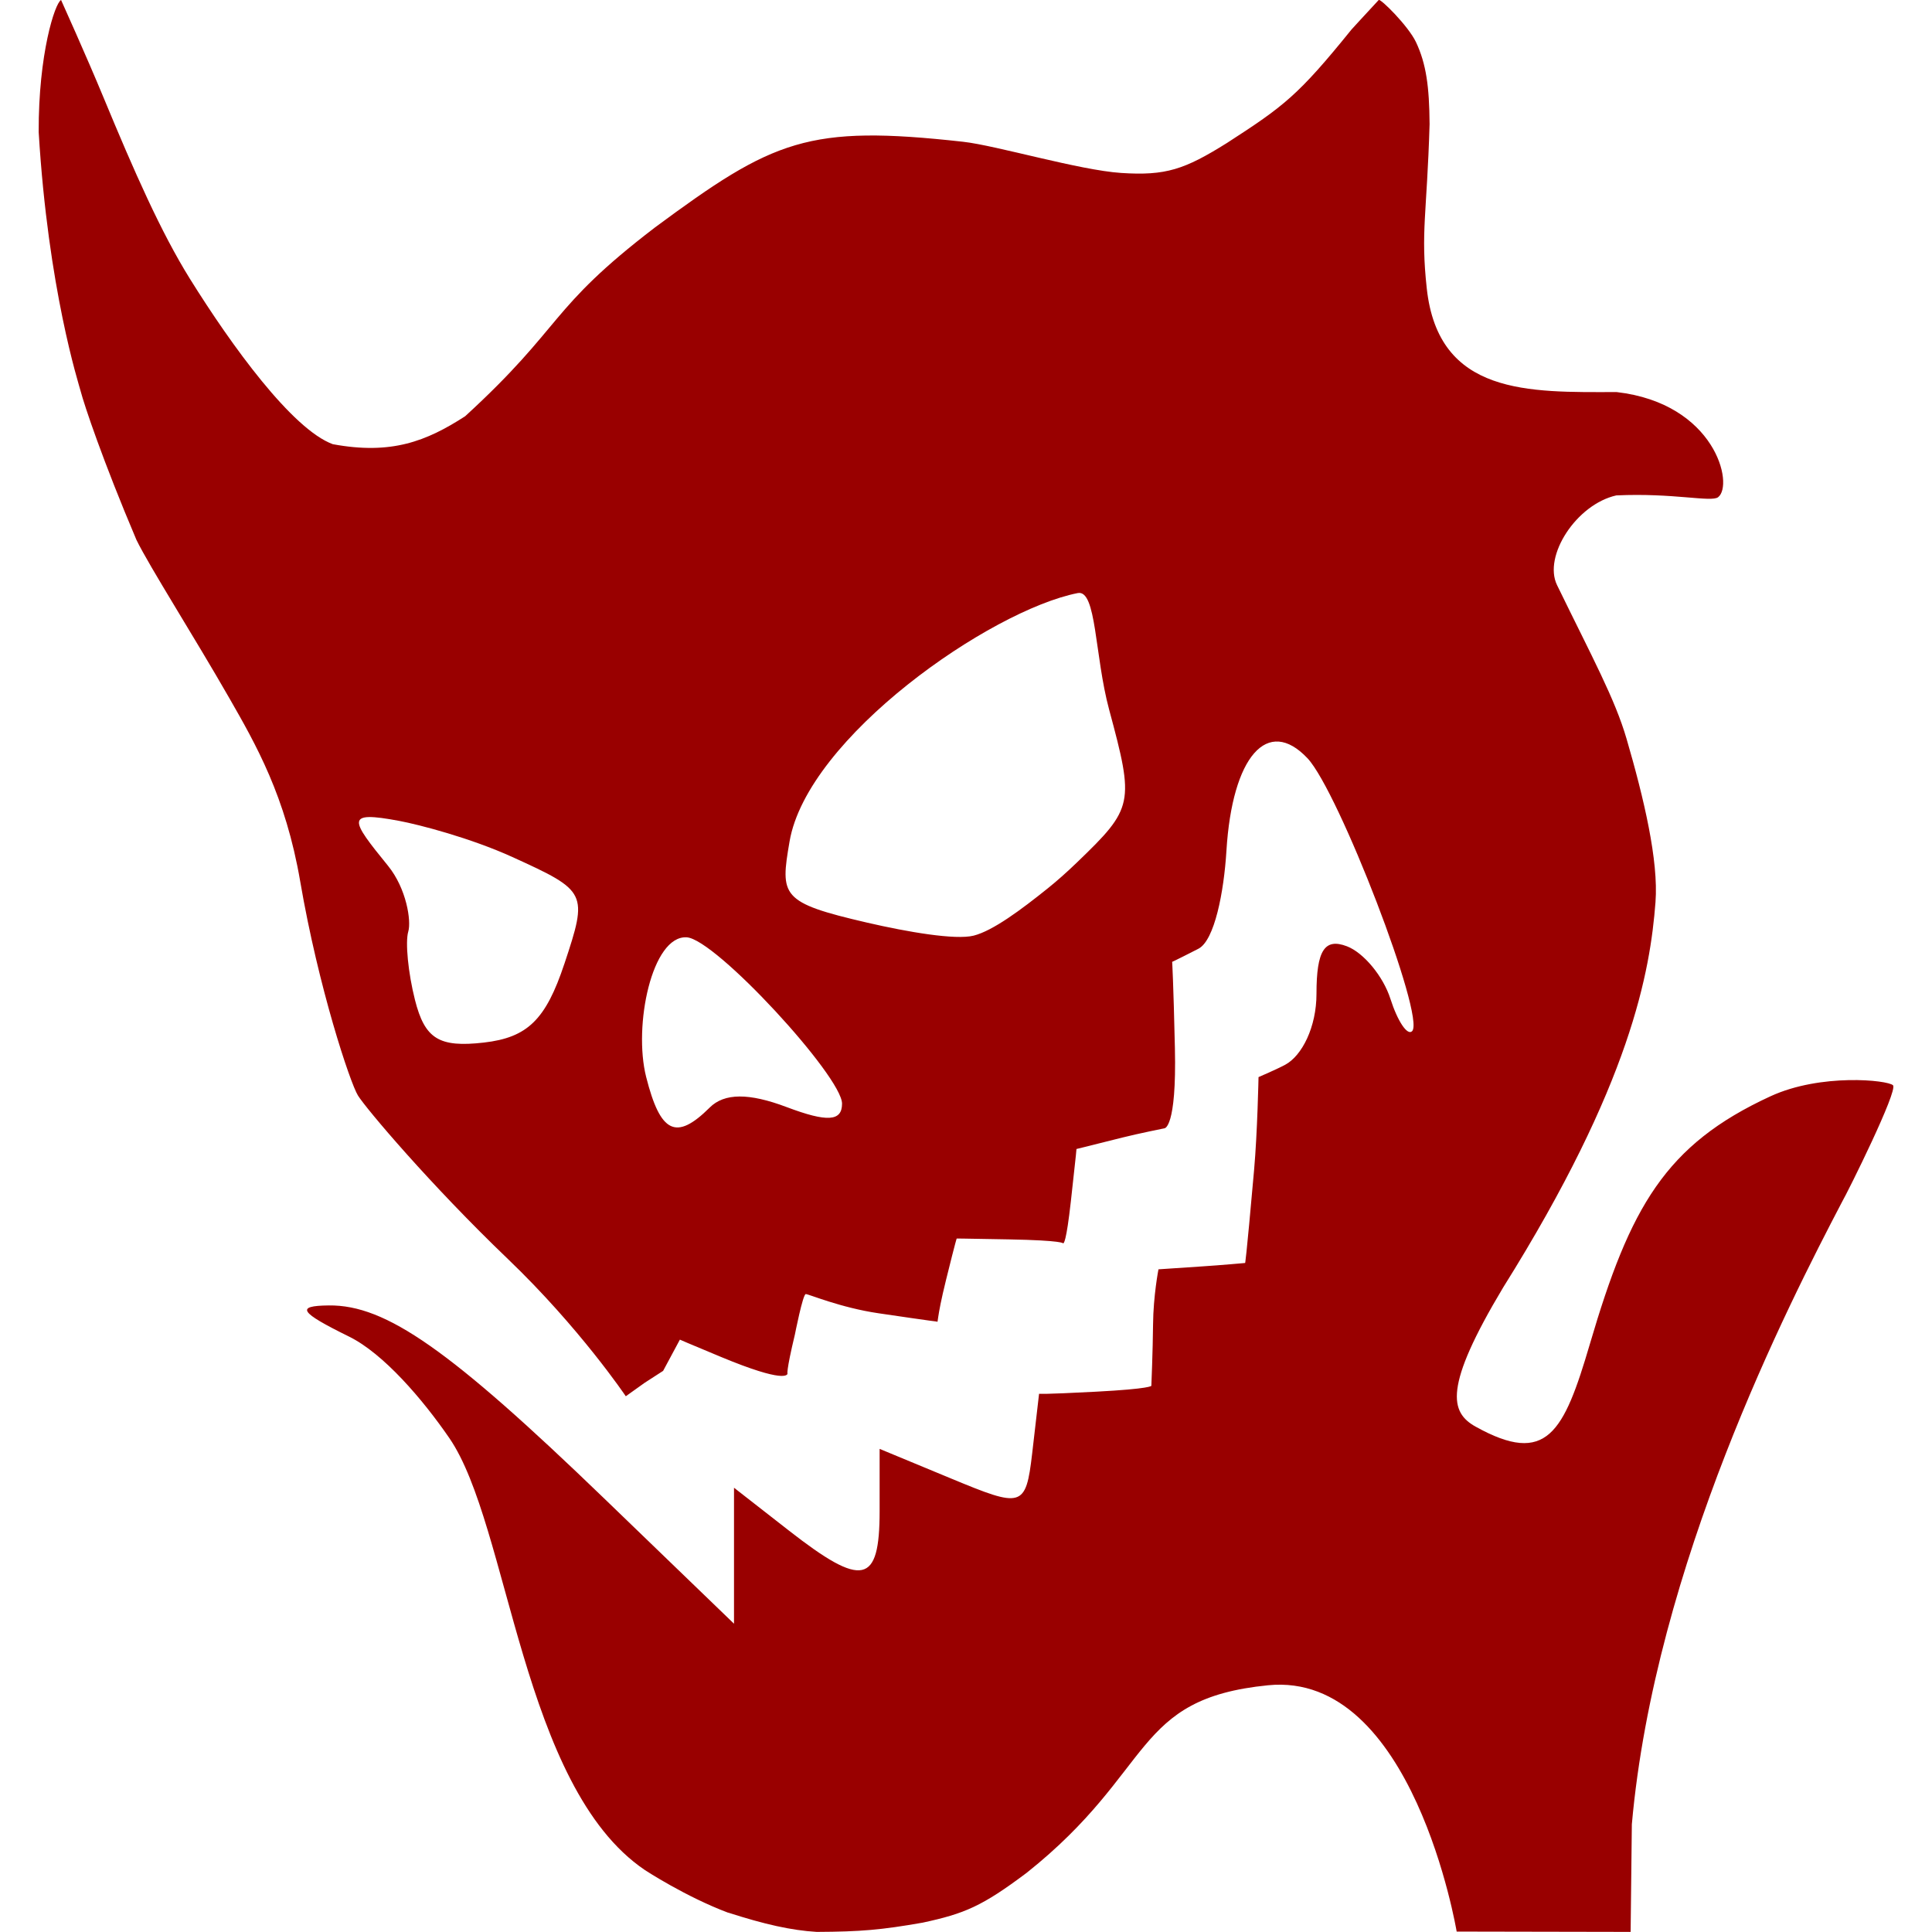
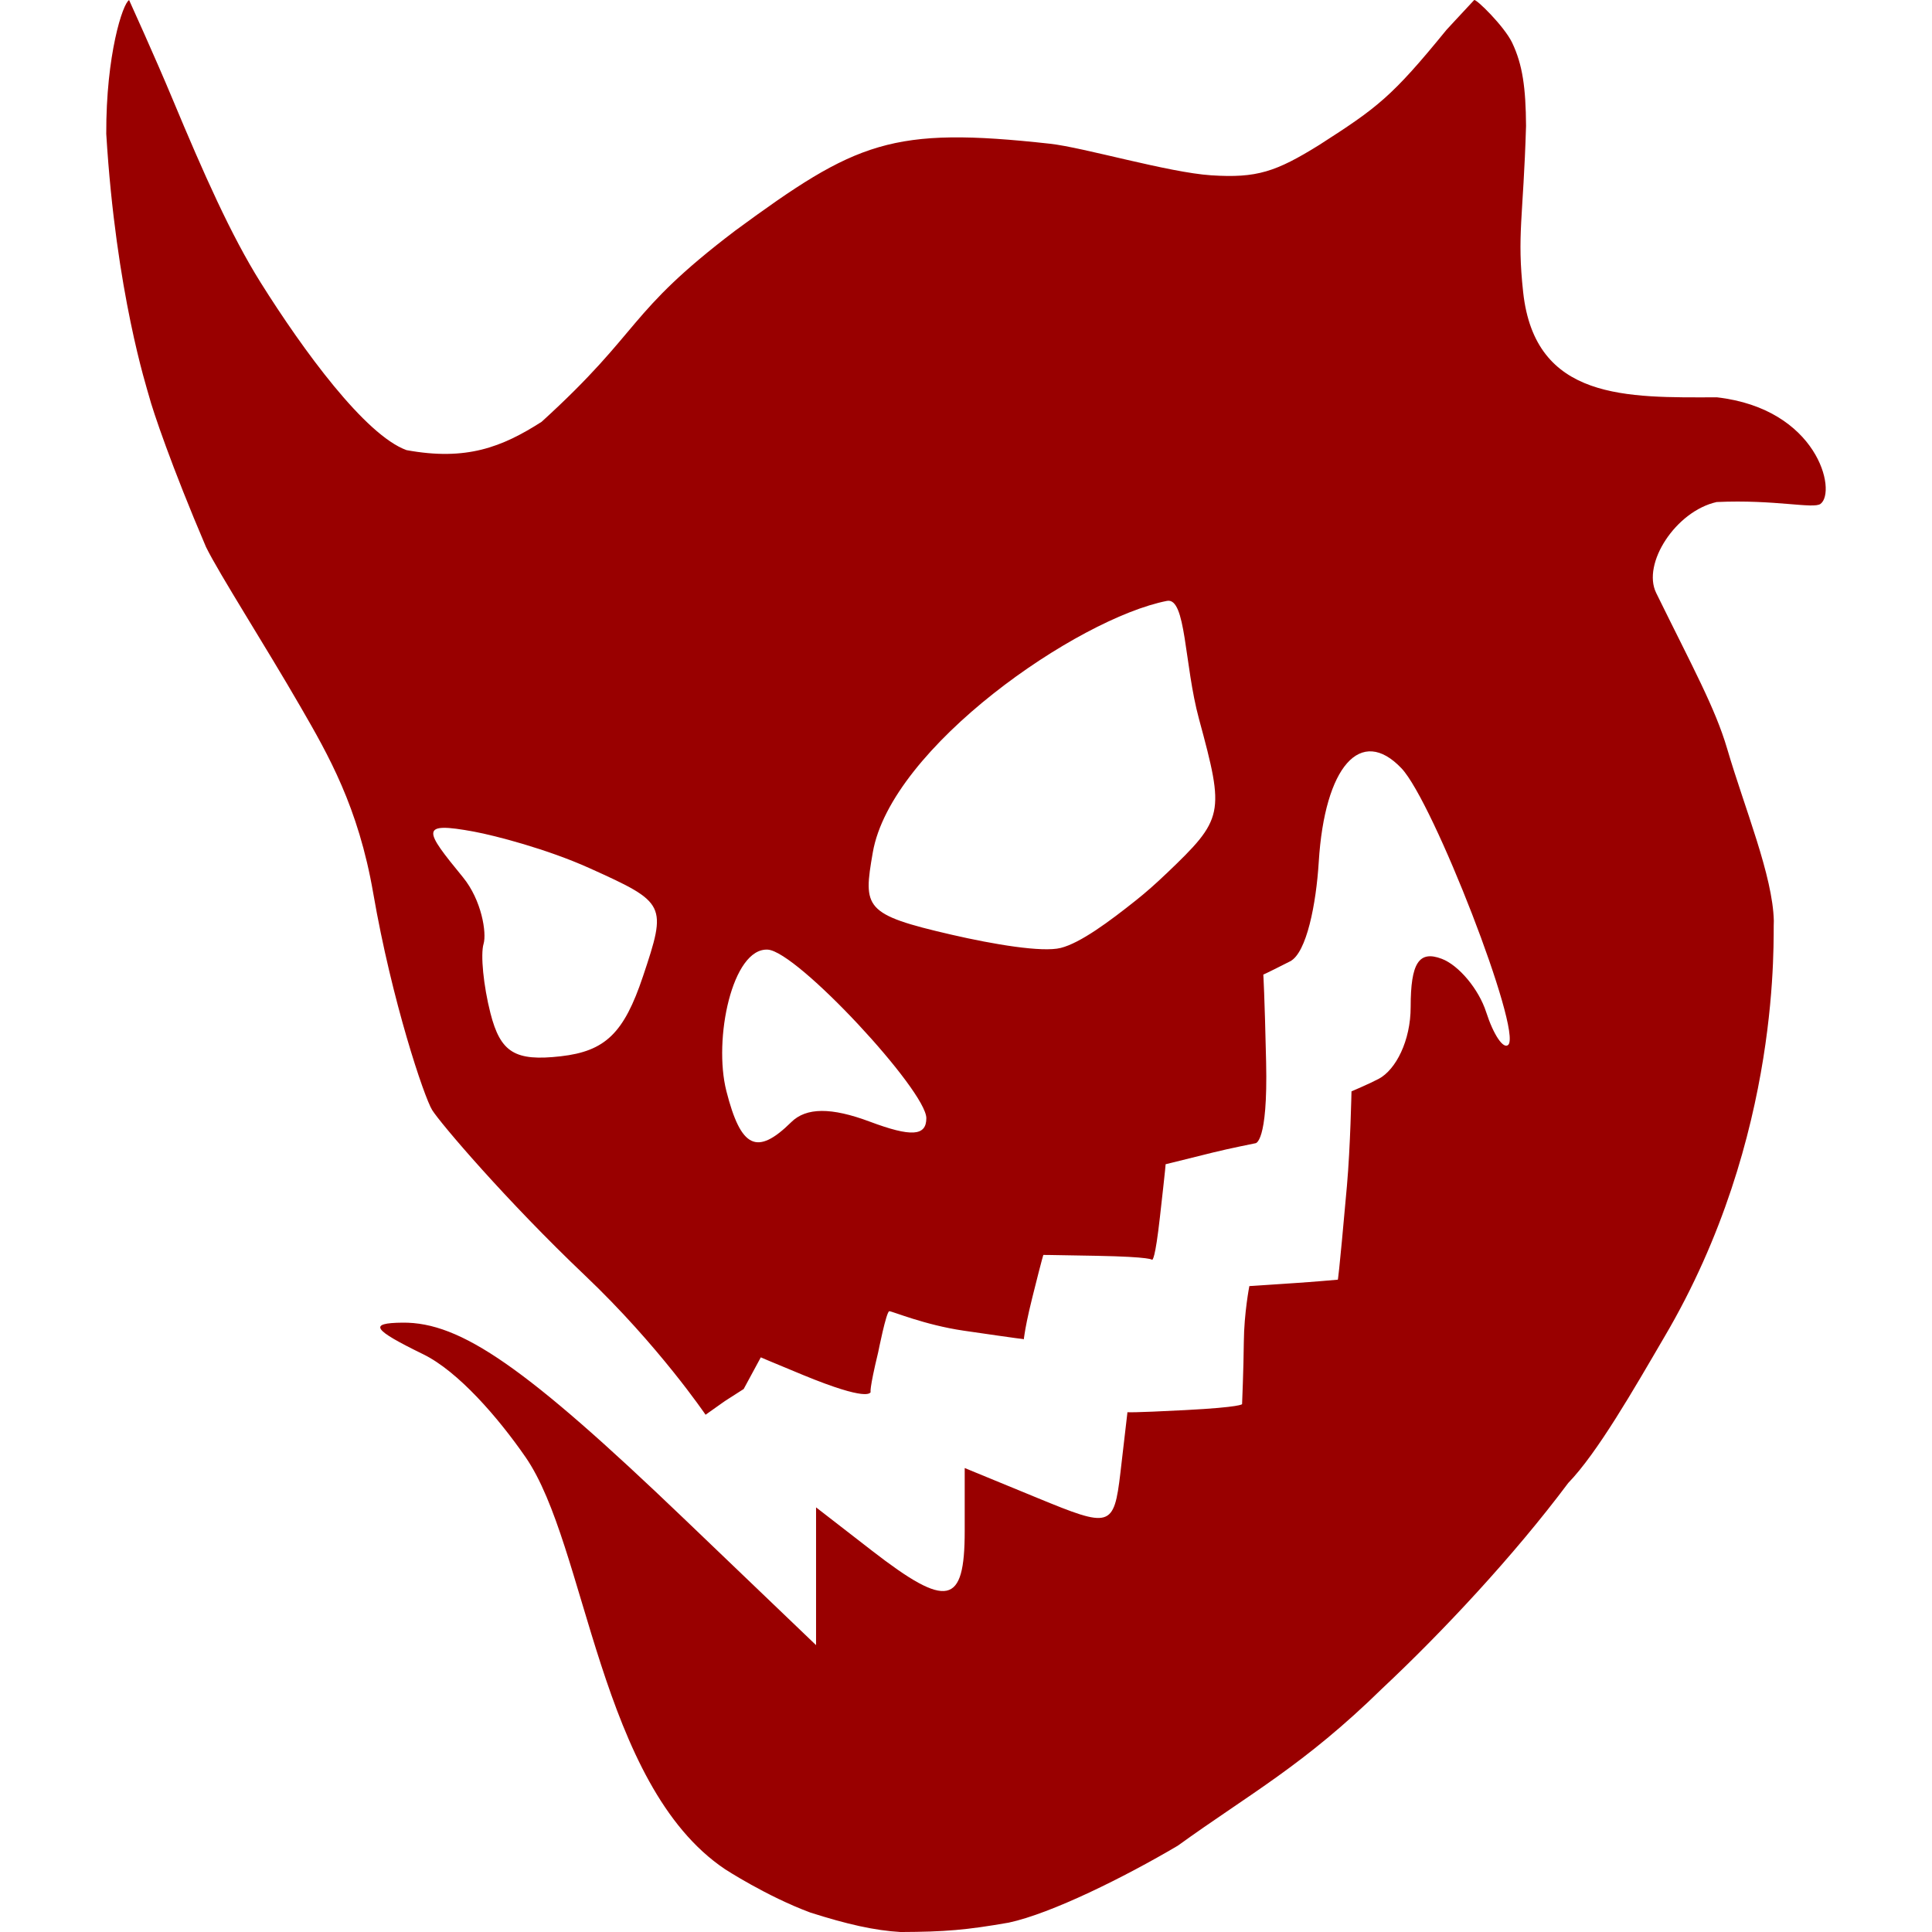
<svg xmlns="http://www.w3.org/2000/svg" width="100" height="100" version="1.1" viewBox="0 0 100 100">
  <rect width="100" height="100" ry="0" fill="#fff" />
-   <path d="m37.693 99.003c-2.202-0.824-4.316-2.211-4.316-2.211-6.383-4.318-7.019-17.847-10.119-22.357-1.384-2.014-3.412-4.377-5.188-5.252-2.574-1.267-2.787-1.595-1.047-1.614 2.953-0.033 6.265 2.289 14.239 9.981l6.73 6.493v-7.038l2.837 2.214c3.822 2.983 4.7 2.795 4.7-1.005v-3.22l3.705 1.536c3.663 1.519 3.862 1.525 4.191-1.3 0.136-1.171 0.357-3.089 0.357-3.089s0.09 0.043 2.937-0.107c2.861-0.15 2.875-0.305 2.875-0.305s0.075-1.8 0.088-3.177c0.013-1.484 0.28-2.852 0.28-2.852s1.254-0.087 2.269-0.152c0.925-0.059 2.217-0.176 2.217-0.176s0.034 0.043 0.463-4.807c0.174-1.968 0.23-4.814 0.23-4.814s0.949-0.407 1.385-0.642c0.861-0.465 1.615-1.94 1.615-3.672 0-2.243 0.419-2.898 1.574-2.458 0.866 0.33 1.879 1.553 2.252 2.718 0.373 1.165 0.878 1.92 1.123 1.677 0.709-0.704-3.803-12.415-5.413-14.125-2.064-2.192-3.898-0.101-4.197 4.785-0.13 2.127-0.612 4.644-1.452 5.074-1.345 0.688-1.357 0.675-1.357 0.675s0.064 1.005 0.142 4.476c0.093 4.151-0.54 4.141-0.54 4.141s-1.354 0.273-2.152 0.473c-2.381 0.598-2.403 0.599-2.403 0.599s0.011 0.019-0.289 2.695c-0.245 2.191-0.372 2.176-0.399 2.191 0 0 0.033-0.155-2.831-0.208-2.682-0.05-2.68-0.044-2.68-0.044s-0.016-0.026-0.55 2.133c-0.528 2.135-0.39 2.241-0.479 2.165 0 0-0.032 0.01-3.014-0.429-1.977-0.29-3.617-0.994-3.769-0.994-0.152 0-0.562 2.087-0.562 2.087-0.472 1.969-0.383 2.049-0.383 2.049-0.037 0.03-0.126 0.495-3.433-0.878-1.795-0.745-2.138-0.9-2.138-0.9l-0.868 1.617-0.954 0.616-0.978 0.698s-2.381-3.54-6.105-7.107c-4.014-3.845-7.353-7.802-7.758-8.459-0.406-0.657-2.044-5.568-2.989-11.081-0.755-4.408-2.291-7.083-3.669-9.488-1.831-3.196-4.135-6.811-4.809-8.193-1.746-4.116-2.704-6.99-2.889-7.703-0.098-0.378-1.679-5.263-2.17-13.404-0.015-4.042 0.841-6.674 1.159-6.835 0 0 1.328 2.943 2.199 5.05 1.59 3.84 2.97 6.968 4.468 9.377 2.165 3.479 5.302 7.795 7.397 8.564 3.032 0.562 4.843-0.151 6.851-1.446 5.145-4.714 4.26-5.514 9.822-9.77 6.145-4.547 7.916-5.33 15.953-4.437 1.716 0.191 6.016 1.472 8.181 1.614 2.308 0.151 3.277-0.176 5.476-1.552 2.956-1.912 3.68-2.452 6.448-5.875 0.065-0.081 0.558-0.603 1.406-1.526 0.084-0.091 1.53 1.339 1.928 2.179 0.532 1.124 0.691 2.313 0.705 4.247-0.14 4.714-0.467 5.55-0.146 8.501 0.602 5.541 5.278 5.379 9.825 5.367 5.114 0.591 6.083 4.809 5.255 5.442-0.358 0.273-2.304-0.23-5.269-0.093-2.069 0.464-3.797 3.144-3.068 4.642 1.858 3.814 2.995 5.888 3.599 7.958 0.898 3.079 1.661 6.311 1.497 8.452-0.275 3.585-1.26 9.372-7.888 19.951-3.091 5.16-2.753 6.459-1.417 7.201 3.673 2.039 4.555 0.33 5.912-4.292 2.08-7.082 3.899-10.301 9.343-12.81 2.608-1.202 6.072-0.84 6.343-0.571 0.271 0.269-2.307 5.462-2.657 6.075-2.762 5.284-9.665 18.769-10.86 32.175l-0.063 5.572-9.004-0.017s-2.252-13.495-9.762-12.749c-7.05 0.701-5.808 4.385-12.49 9.704-2.321 1.743-3.223 2.116-5.382 2.582-2.147 0.377-3.213 0.469-5.486 0.48-1.326-0.079-2.715-0.396-4.583-0.997zm-0.961-41.675c0.762-0.756 2.029-0.764 3.984-0.026 2.099 0.792 2.868 0.745 2.868-0.177 0-1.401-6.549-8.53-8.043-8.61-1.796-0.096-2.769 4.569-2.096 7.229 0.738 2.918 1.55 3.309 3.288 1.585zm-7.52-7.439c1.224-3.686 1.186-3.765-2.692-5.53-2.164-0.985-4.817-1.675-5.857-1.87-2.826-0.529-2.533-0.08-0.579 2.325 0.956 1.177 1.211 2.854 1.048 3.403-0.163 0.55-0.006 2.143 0.347 3.54 0.51 2.016 1.246 2.471 3.566 2.206 2.26-0.259 3.205-1.183 4.166-4.074zm26.536-5.253c2.926-2.818 2.973-3.039 1.661-7.905-0.758-2.811-0.648-6.226-1.624-6.034-4.527 0.892-13.993 7.47-14.917 12.855-0.486 2.831-0.468 3.165 4.008 4.202 2.098 0.486 4.579 0.912 5.522 0.674 0.996-0.252 2.453-1.339 3.84-2.452 0.487-0.391 0.987-0.837 1.51-1.34z" fill="#900" />
+   <path d="m41.934 98.99c-2.247-0.835-4.406-2.24-4.406-2.24-6.516-4.375-7.165-16.765-10.329-21.334-1.413-2.041-3.482-4.435-5.296-5.321-2.627-1.283-2.845-1.616-1.069-1.635 3.014-0.033 6.395 2.319 14.535 10.113l6.87 6.579v-7.131l2.896 2.244c3.902 3.022 4.798 2.832 4.798-1.018v-3.262l3.782 1.556c3.74 1.539 3.942 1.545 4.278-1.317 0.139-1.187 0.364-3.13 0.364-3.13s0.091 0.044 2.998-0.108c2.921-0.152 2.935-0.309 2.935-0.309s0.077-1.824 0.09-3.219c0.014-1.504 0.286-2.89 0.286-2.89s1.28-0.088 2.316-0.154c0.944-0.06 2.264-0.178 2.264-0.178s0.035 0.044 0.472-4.87c0.177-1.994 0.235-4.877 0.235-4.877s0.969-0.413 1.414-0.651c0.879-0.471 1.649-1.966 1.649-3.721 0-2.273 0.428-2.936 1.607-2.49 0.884 0.334 1.918 1.573 2.299 2.754 0.38 1.181 0.896 1.945 1.146 1.699 0.724-0.713-3.882-12.579-5.526-14.311-2.107-2.221-3.979-0.103-4.284 4.849-0.133 2.155-0.625 4.705-1.483 5.141-1.373 0.697-1.386 0.684-1.386 0.684s0.066 1.018 0.145 4.535c0.095 4.206-0.551 4.196-0.551 4.196s-1.382 0.276-2.197 0.479c-2.431 0.606-2.453 0.607-2.453 0.607s0.012 0.019-0.295 2.731c-0.25 2.22-0.38 2.204-0.407 2.22 0 0 0.034-0.157-2.89-0.211-2.737-0.051-2.736-0.045-2.736-0.045s-0.016-0.026-0.562 2.161c-0.539 2.163-0.398 2.27-0.489 2.193 0 0-0.033 0.01-3.076-0.434-2.018-0.294-3.692-1.007-3.847-1.007-0.155 0-0.574 2.114-0.574 2.114-0.482 1.995-0.391 2.076-0.391 2.076-0.038 0.03-0.129 0.501-3.504-0.89-1.832-0.755-2.183-0.912-2.183-0.912l-0.886 1.639-0.974 0.624-0.999 0.708s-2.43-3.587-6.232-7.201c-4.097-3.895-7.505-7.904-7.919-8.57-0.414-0.665-2.087-5.641-3.051-11.227-0.771-4.466-2.338-7.176-3.745-9.613-1.869-3.238-4.221-6.9-4.909-8.301-1.782-4.17-2.761-7.082-2.949-7.805-0.1-0.383-1.714-5.333-2.215-13.581-0.016-4.096 0.858-6.762 1.183-6.925 0 0 1.356 2.982 2.245 5.117 1.623 3.891 3.031 7.06 4.561 9.501 2.21 3.525 5.412 7.898 7.551 8.676 3.095 0.569 4.943-0.153 6.993-1.465 5.251-4.776 4.348-5.587 10.026-9.898 6.272-4.607 8.08-5.4 16.284-4.496 1.751 0.193 6.141 1.492 8.351 1.635 2.356 0.153 3.345-0.178 5.59-1.572 3.017-1.937 3.756-2.485 6.582-5.952 0.067-0.082 0.57-0.611 1.435-1.546 0.085-0.092 1.562 1.356 1.968 2.208 0.543 1.138 0.705 2.344 0.719 4.303-0.143 4.776-0.476 5.623-0.149 8.613 0.614 5.614 5.388 5.449 10.029 5.437 5.22 0.598 6.209 4.872 5.364 5.514-0.365 0.277-2.352-0.233-5.378-0.094-2.112 0.47-3.876 3.186-3.131 4.704 1.897 3.864 3.058 5.965 3.674 8.063 0.917 3.12 2.361 6.57 2.416 8.916-0.058 0.68 0.495 11.099-5.681 21.56-1.559 2.669-3.458 5.982-4.961 7.531-2.811 3.763-6.525 7.729-9.617 10.626-4.077 3.993-6.851 5.446-10.592 8.148-2.765 1.633-6.544 3.509-8.749 3.982-2.192 0.382-3.279 0.476-5.6 0.486-1.353-0.08-2.771-0.402-4.678-1.01zm-0.981-40.907c0.777-0.766 2.071-0.774 4.067-0.027 2.143 0.802 2.927 0.754 2.927-0.179 0-1.419-6.685-8.643-8.21-8.724-1.833-0.097-2.826 4.629-2.139 7.324 0.753 2.957 1.582 3.353 3.356 1.606zm-7.676-7.537c1.25-3.735 1.21-3.815-2.748-5.603-2.209-0.998-4.917-1.697-5.978-1.894-2.885-0.536-2.585-0.081-0.591 2.355 0.976 1.192 1.236 2.891 1.07 3.448-0.166 0.557-0.006 2.171 0.354 3.586 0.521 2.043 1.272 2.504 3.64 2.235 2.307-0.262 3.272-1.198 4.253-4.128zm27.087-5.322c2.987-2.855 3.034-3.079 1.696-8.009-0.773-2.848-0.661-6.308-1.658-6.113-4.621 0.903-14.283 7.569-15.227 13.024-0.496 2.869-0.478 3.206 4.091 4.257 2.142 0.493 4.674 0.924 5.637 0.682 1.016-0.255 2.504-1.356 3.92-2.485 0.497-0.396 1.008-0.848 1.541-1.358z" fill="#900" />
</svg>
